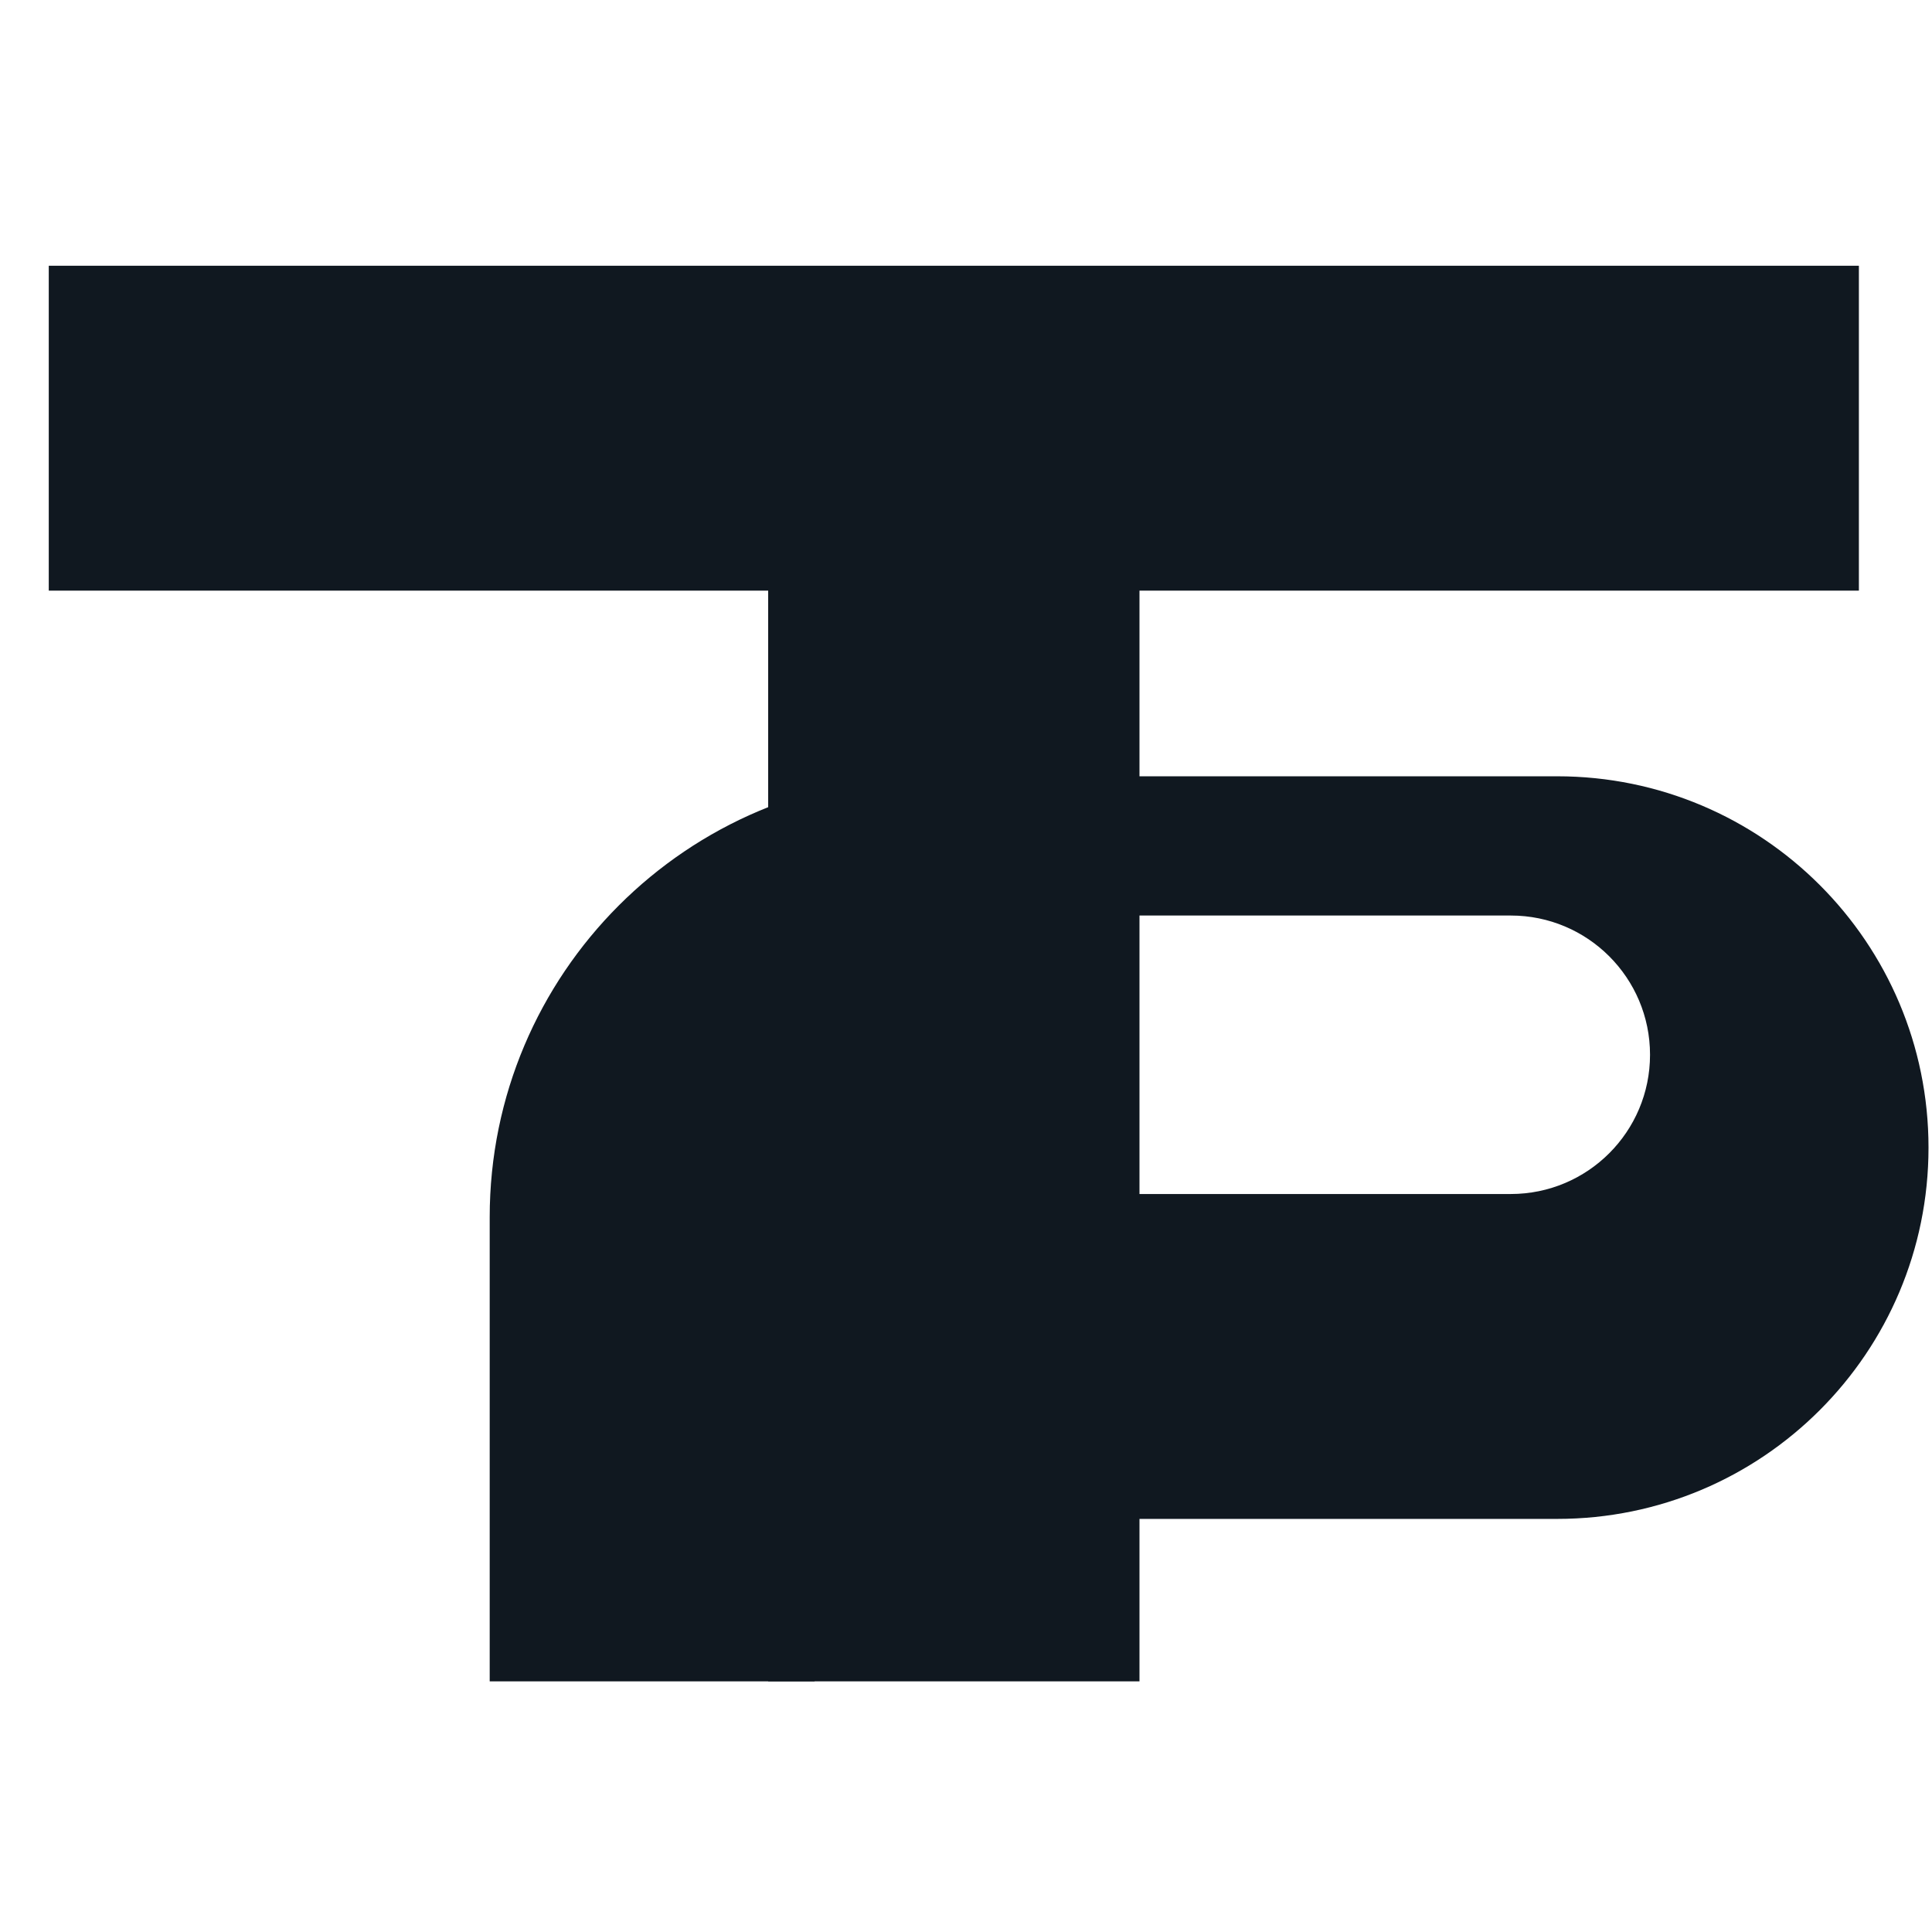
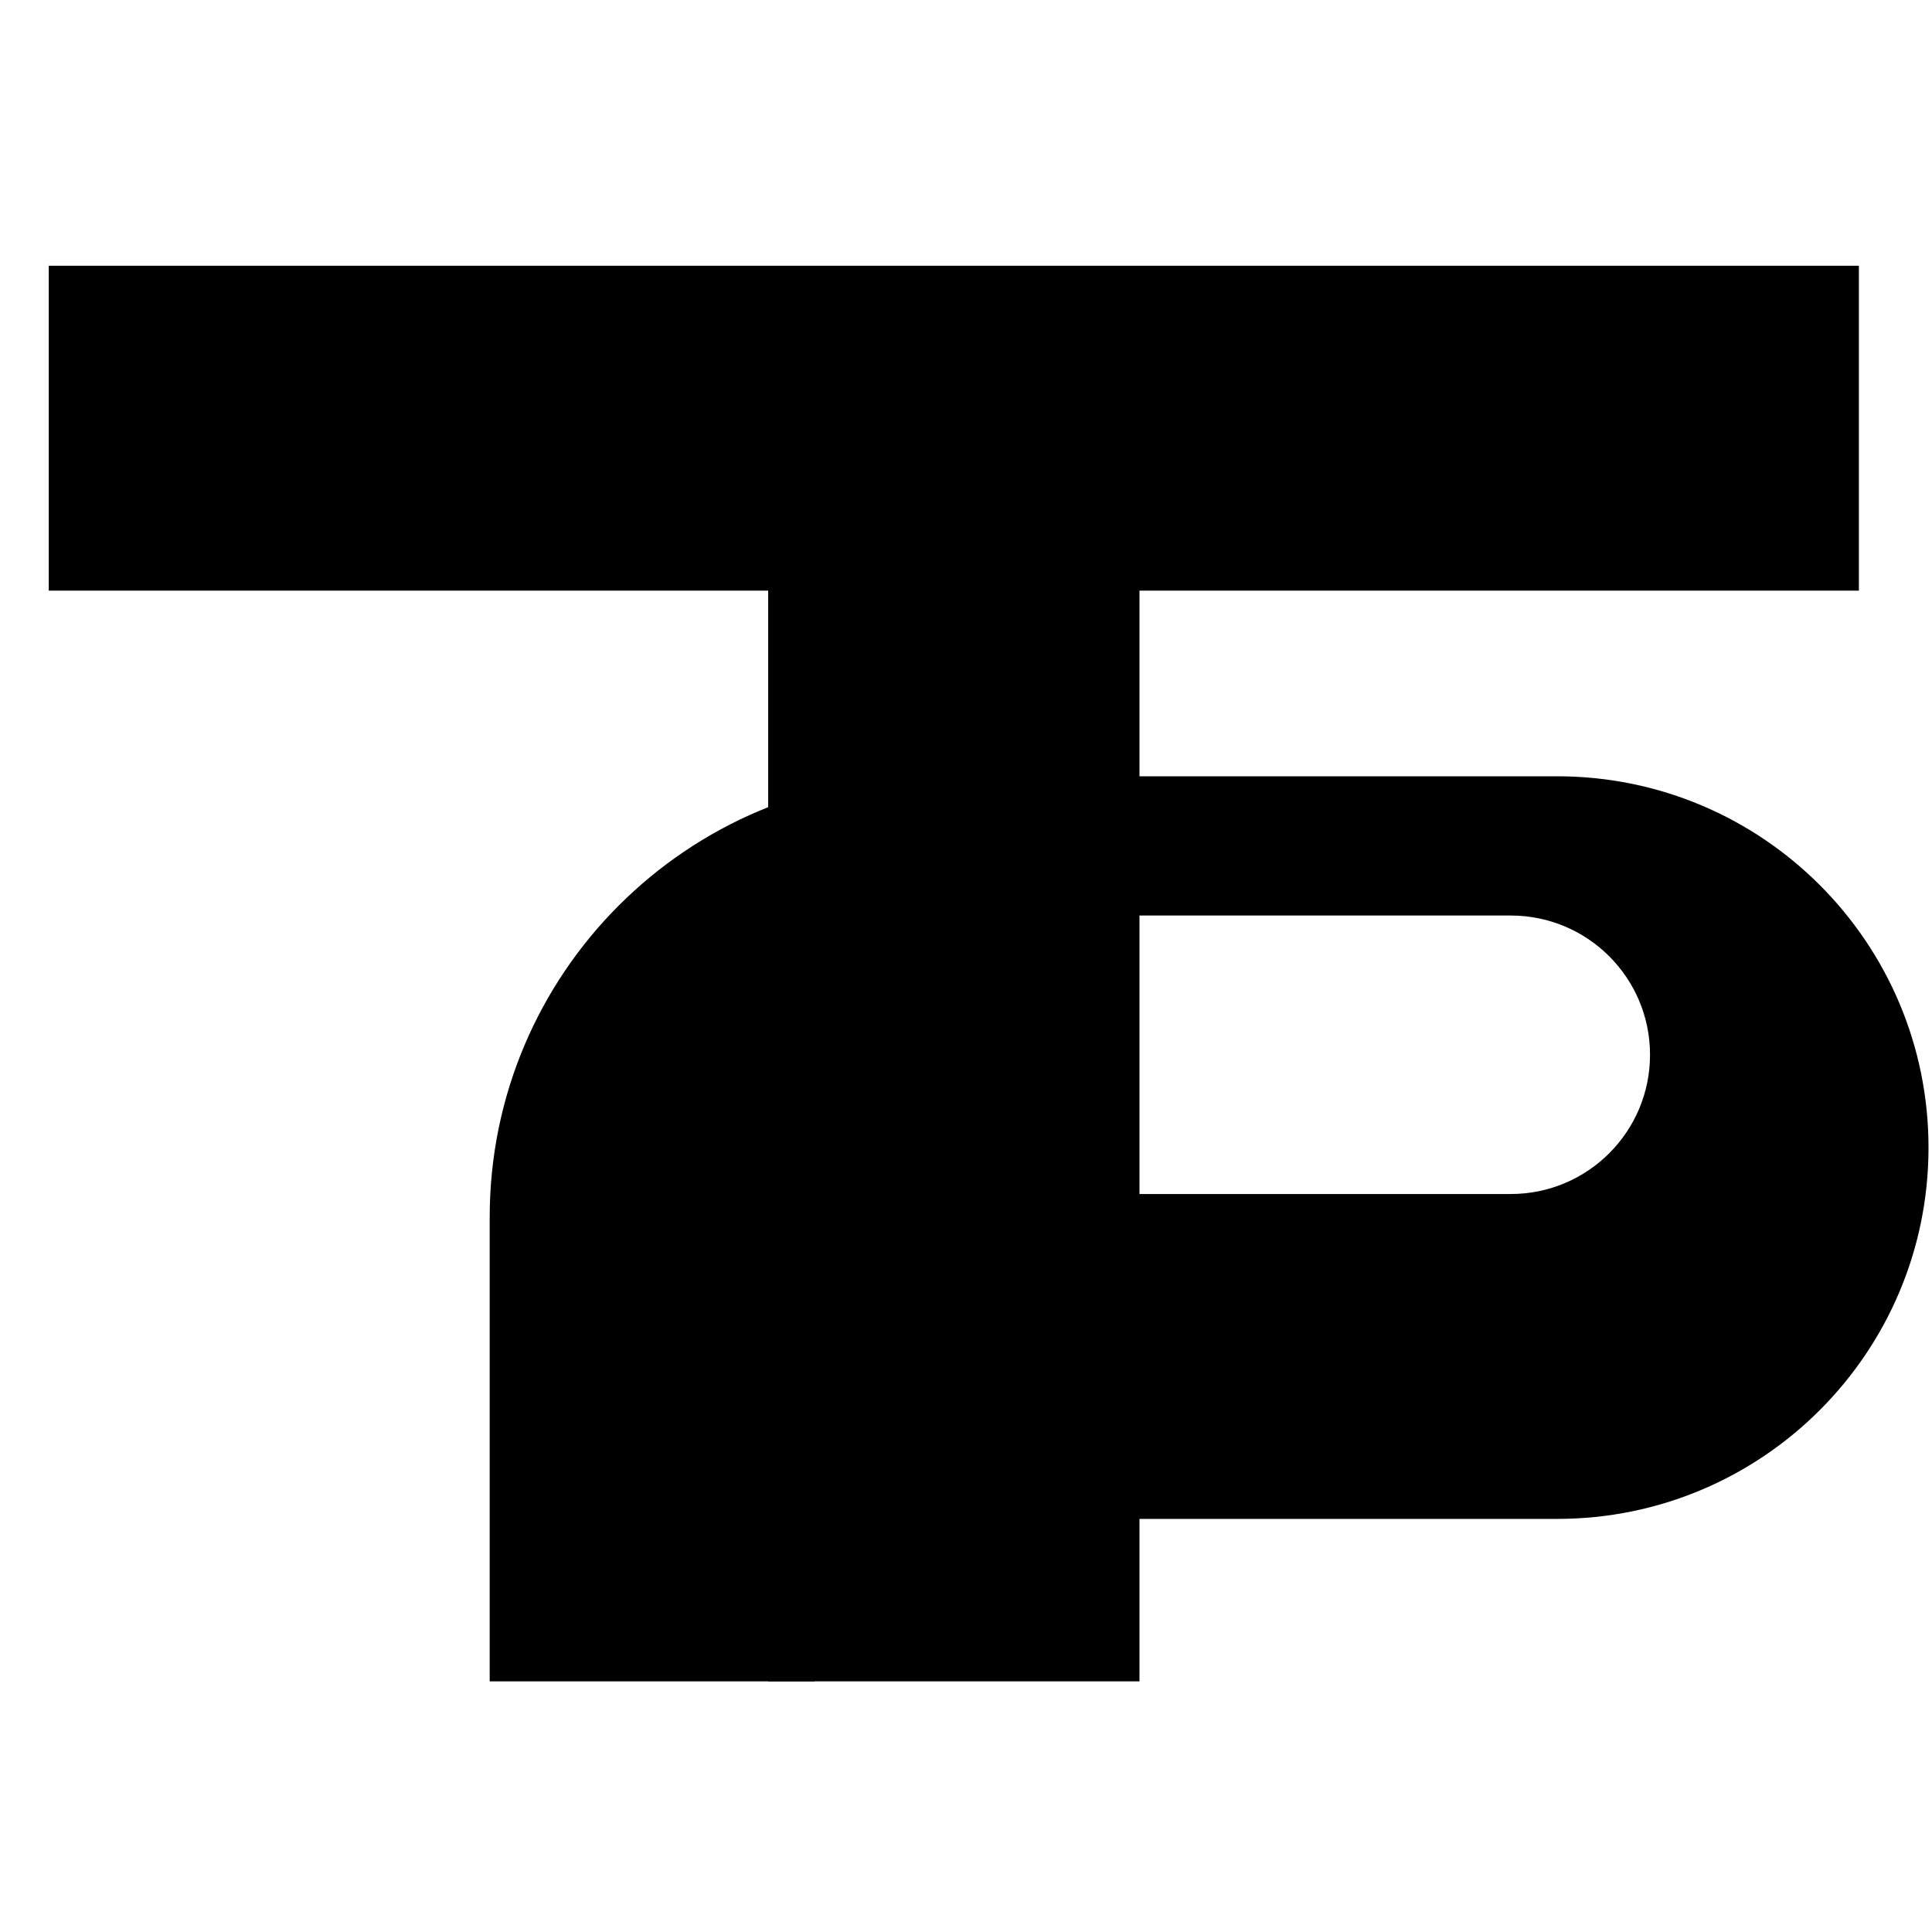
<svg xmlns="http://www.w3.org/2000/svg" width="100%" height="100%" viewBox="0 0 128 128" version="1.1" xml:space="preserve" style="fill-rule:evenodd;clip-rule:evenodd;stroke-linejoin:round;stroke-miterlimit:2;">
  <g transform="matrix(1.537501,0,0,1.537501,-35.20631,-34.66881)">
-     <path d="M25,34L103,34L103,48L72,48L72,95L56,95L56,48L25,48L25,34Z" style="fill:rgb(16,24,32);fill-rule:nonzero;" />
+     <path d="M25,34L103,34L103,48L72,48L72,95L56,95L56,48L25,48L25,34Z" style="fill:currentColor;fill-rule:nonzero;" />
  </g>
  <g transform="matrix(1.537501,0,0,1.537501,-35.20631,-34.66881)">
-     <path d="M44,75C44,64.507 52.507,56 63,56L90,56C98.837,56 106,63.163 106,72C106,80.837 98.837,88 90,88L58,88L58,74L88,74C91.314,74 94,71.314 94,68C94,64.686 91.314,62 88,62L63,62C60.239,62 58,64.239 58,67L58,95L44,95L44,75Z" style="fill:rgb(16,24,32);fill-rule:nonzero;" />
+     <path d="M44,75C44,64.507 52.507,56 63,56L90,56C98.837,56 106,63.163 106,72C106,80.837 98.837,88 90,88L58,88L58,74L88,74C91.314,74 94,71.314 94,68C94,64.686 91.314,62 88,62L63,62C60.239,62 58,64.239 58,67L58,95L44,95L44,75Z" style="fill:currentColor;fill-rule:nonzero;" />
  </g>
</svg>
